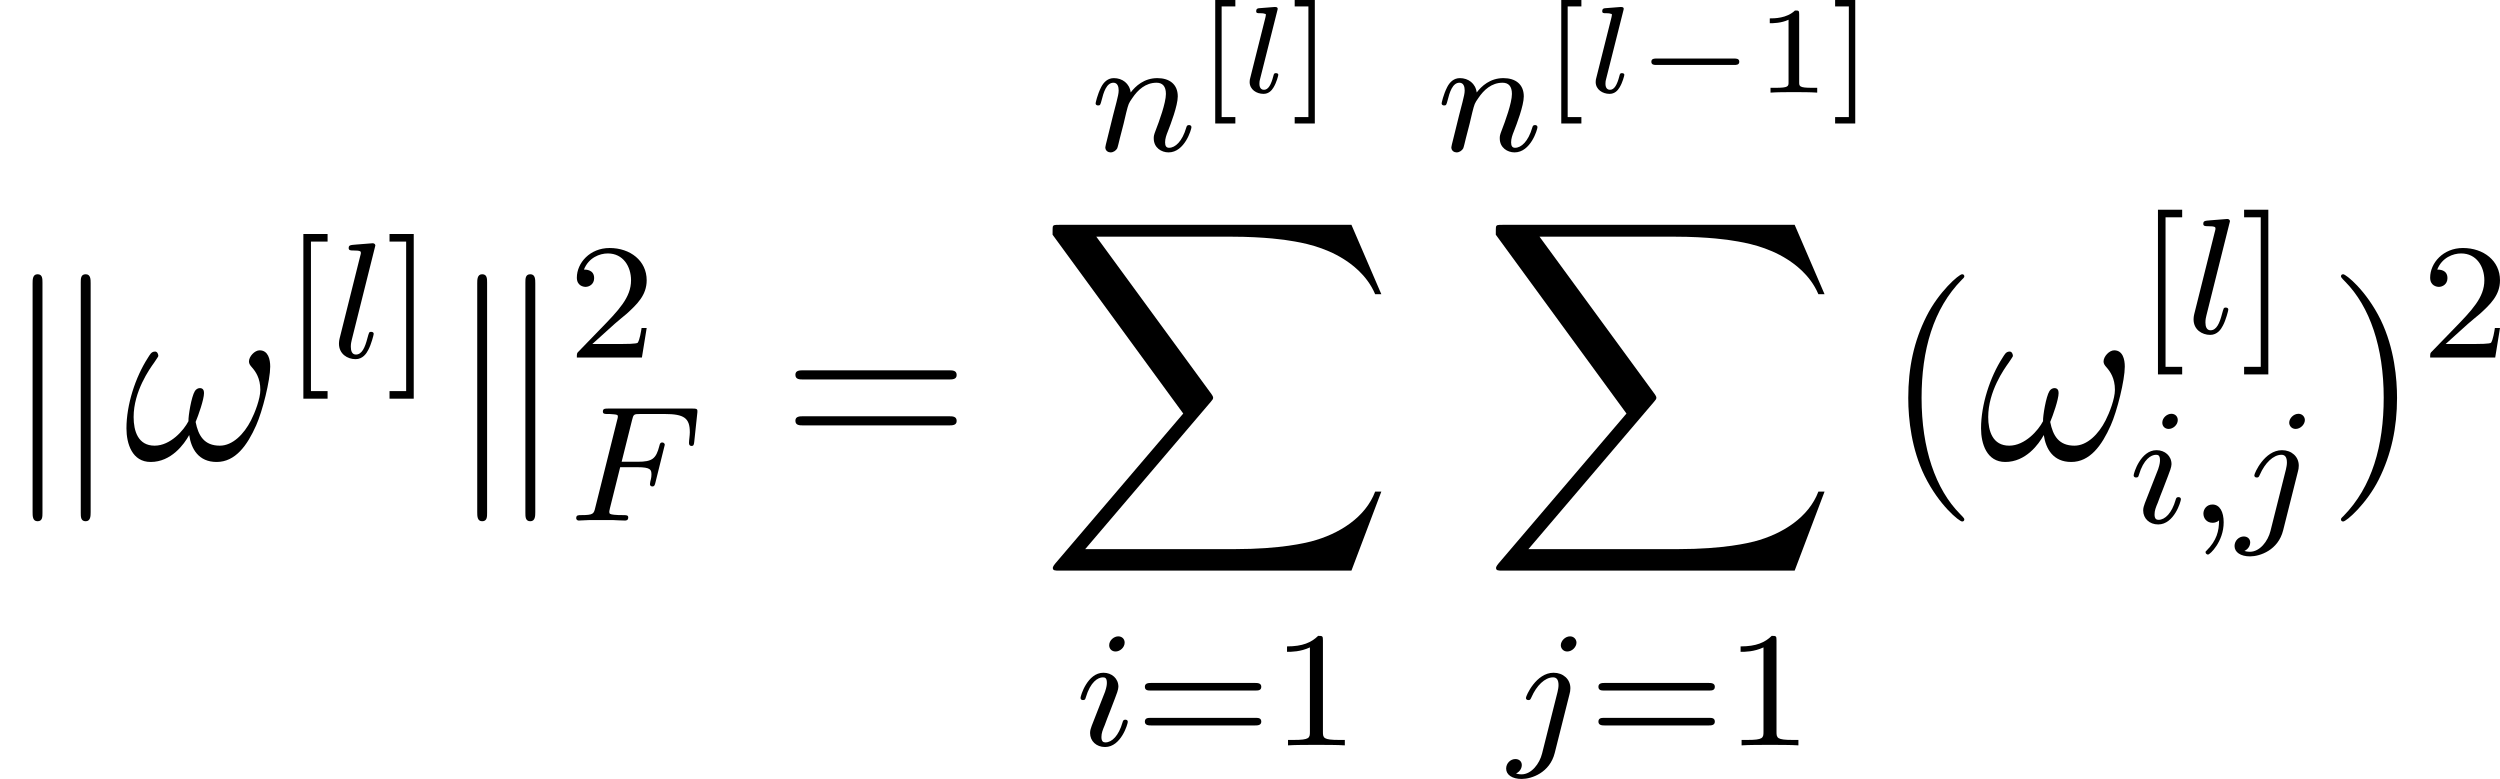
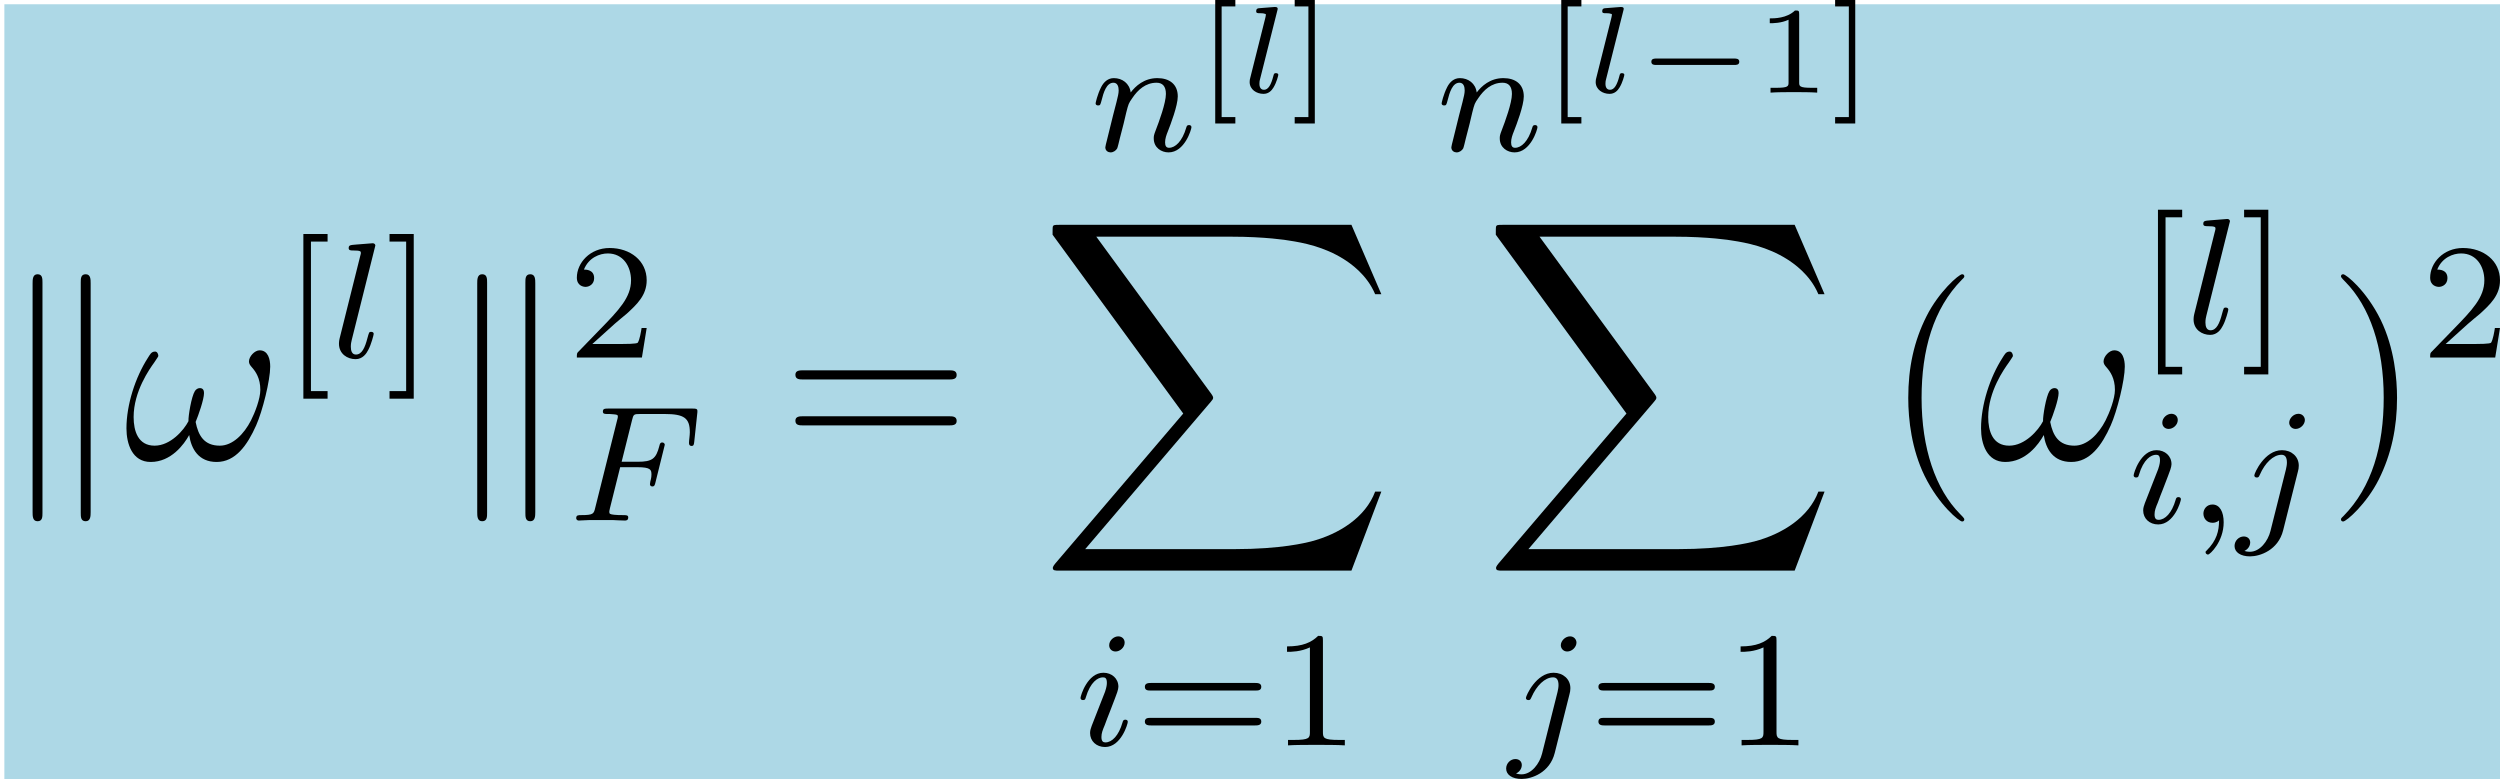
<svg xmlns="http://www.w3.org/2000/svg" xmlns:xlink="http://www.w3.org/1999/xlink" version="1.1" width="136.736pt" height="42.604pt" viewBox="-.239 -.233 136.736 42.604">
+   <rect width="100%" height="100%" fill="lightblue" />
  <defs>
    <path id="g0-88" d="M15.135 16.737L16.582 12.912H16.283C15.817 14.155 14.549 14.968 13.175 15.327C12.924 15.386 11.752 15.697 9.457 15.697H2.248L8.333 8.56C8.416 8.464 8.44 8.428 8.44 8.369C8.44 8.345 8.44 8.309 8.357 8.189L2.786 .574H9.337C10.939 .574 12.027 .741 12.134 .765C12.78 .861 13.82 1.064 14.765 1.662C15.064 1.853 15.876 2.391 16.283 3.359H16.582L15.135 0H1.004C.729 0 .717 .012 .681 .084C.669 .12 .669 .347 .669 .478L6.994 9.134L.801 16.391C.681 16.534 .681 16.594 .681 16.606C.681 16.737 .789 16.737 1.004 16.737H15.135Z" />
    <path id="g1-0" d="M4.758-1.339C4.854-1.339 5.003-1.339 5.003-1.494S4.854-1.65 4.758-1.65H.992C.897-1.65 .747-1.65 .747-1.494S.897-1.339 .992-1.339H4.758Z" />
    <path id="g8-40" d="M3.885 2.905C3.885 2.869 3.885 2.845 3.682 2.642C2.487 1.435 1.817-.538 1.817-2.977C1.817-5.296 2.379-7.293 3.766-8.703C3.885-8.811 3.885-8.835 3.885-8.871C3.885-8.942 3.826-8.966 3.778-8.966C3.622-8.966 2.642-8.106 2.056-6.934C1.447-5.727 1.172-4.447 1.172-2.977C1.172-1.913 1.339-.49 1.961 .789C2.666 2.224 3.646 3.001 3.778 3.001C3.826 3.001 3.885 2.977 3.885 2.905Z" />
    <path id="g8-41" d="M3.371-2.977C3.371-3.885 3.252-5.368 2.582-6.755C1.877-8.189 .897-8.966 .765-8.966C.717-8.966 .658-8.942 .658-8.871C.658-8.835 .658-8.811 .861-8.608C2.056-7.4 2.726-5.428 2.726-2.989C2.726-.669 2.164 1.327 .777 2.738C.658 2.845 .658 2.869 .658 2.905C.658 2.977 .717 3.001 .765 3.001C.921 3.001 1.901 2.14 2.487 .968C3.096-.251 3.371-1.542 3.371-2.977Z" />
    <path id="g8-61" d="M8.07-3.873C8.237-3.873 8.452-3.873 8.452-4.089C8.452-4.316 8.249-4.316 8.07-4.316H1.028C.861-4.316 .646-4.316 .646-4.101C.646-3.873 .849-3.873 1.028-3.873H8.07ZM8.07-1.65C8.237-1.65 8.452-1.65 8.452-1.865C8.452-2.092 8.249-2.092 8.07-2.092H1.028C.861-2.092 .646-2.092 .646-1.877C.646-1.65 .849-1.65 1.028-1.65H8.07Z" />
    <path id="g3-108" d="M1.793-3.969C1.799-3.993 1.811-4.029 1.811-4.059C1.811-4.154 1.692-4.148 1.62-4.142L.95-4.089C.849-4.083 .771-4.077 .771-3.933C.771-3.844 .849-3.844 .944-3.844C1.118-3.844 1.16-3.826 1.237-3.802C1.237-3.73 1.237-3.718 1.213-3.622L.484-.717C.466-.652 .454-.598 .454-.514C.454-.149 .789 .06 1.124 .06C1.375 .06 1.518-.102 1.602-.239C1.763-.496 1.841-.837 1.841-.861C1.841-.873 1.835-.944 1.728-.944C1.638-.944 1.626-.903 1.602-.807C1.494-.383 1.357-.137 1.148-.137C.927-.137 .927-.377 .927-.436C.927-.532 .938-.58 .956-.646L1.793-3.969Z" />
    <path id="g6-49" d="M2.146-3.796C2.146-3.975 2.122-3.975 1.943-3.975C1.548-3.593 .938-3.593 .723-3.593V-3.359C.879-3.359 1.273-3.359 1.632-3.527V-.508C1.632-.311 1.632-.233 1.016-.233H.759V0C1.088-.024 1.554-.024 1.889-.024S2.69-.024 3.019 0V-.233H2.762C2.146-.233 2.146-.311 2.146-.508V-3.796Z" />
    <path id="g6-91" d="M1.865-4.172V-4.483H.891V1.494H1.865V1.184H1.201V-4.172H1.865Z" />
    <path id="g6-93" d="M1.207-4.483H.233V-4.172H.897V1.184H.233V1.494H1.207V-4.483Z" />
    <path id="g4-59" d="M1.49-.12C1.49 .399 1.379 .853 .885 1.347C.853 1.371 .837 1.387 .837 1.427C.837 1.49 .901 1.538 .956 1.538C1.052 1.538 1.714 .909 1.714-.024C1.714-.534 1.522-.885 1.172-.885C.893-.885 .733-.662 .733-.446C.733-.223 .885 0 1.18 0C1.371 0 1.49-.112 1.49-.12Z" />
    <path id="g4-70" d="M2.519-2.582H3.347C4.001-2.582 4.033-2.455 4.033-2.224C4.033-2.168 4.033-2.088 3.977-1.881C3.969-1.849 3.961-1.785 3.961-1.761C3.961-1.753 3.961-1.65 4.081-1.65C4.176-1.65 4.2-1.73 4.224-1.833L4.647-3.539C4.655-3.555 4.678-3.658 4.678-3.666C4.678-3.698 4.655-3.778 4.551-3.778C4.455-3.778 4.439-3.706 4.415-3.61C4.256-2.989 4.073-2.845 3.363-2.845H2.59L3.092-4.854C3.164-5.141 3.172-5.157 3.499-5.157H4.67C5.619-5.157 5.89-4.957 5.89-4.272C5.89-4.105 5.85-3.897 5.85-3.746C5.85-3.65 5.906-3.61 5.97-3.61C6.081-3.61 6.089-3.682 6.105-3.818L6.249-5.173C6.257-5.212 6.257-5.268 6.257-5.308C6.257-5.42 6.161-5.42 6.017-5.42H1.929C1.785-5.42 1.682-5.42 1.682-5.276C1.682-5.157 1.777-5.157 1.913-5.157C1.969-5.157 2.08-5.157 2.216-5.141C2.383-5.125 2.407-5.109 2.407-5.029C2.407-4.989 2.399-4.957 2.375-4.87L1.315-.63C1.243-.327 1.227-.263 .638-.263C.486-.263 .391-.263 .391-.112C.391-.08 .414 0 .518 0C.685 0 .877-.024 1.052-.024H2.152C2.303-.016 2.59 0 2.742 0C2.798 0 2.909 0 2.909-.151C2.909-.263 2.813-.263 2.646-.263S2.415-.263 2.232-.279C2.016-.303 1.993-.327 1.993-.422C1.993-.43 1.993-.478 2.024-.598L2.519-2.582Z" />
    <path id="g4-105" d="M2.375-4.973C2.375-5.149 2.248-5.276 2.064-5.276C1.857-5.276 1.626-5.085 1.626-4.846C1.626-4.67 1.753-4.543 1.937-4.543C2.144-4.543 2.375-4.734 2.375-4.973ZM1.211-2.048L.781-.948C.741-.829 .701-.733 .701-.598C.701-.207 1.004 .08 1.427 .08C2.2 .08 2.527-1.036 2.527-1.14C2.527-1.219 2.463-1.243 2.407-1.243C2.311-1.243 2.295-1.188 2.271-1.108C2.088-.47 1.761-.143 1.443-.143C1.347-.143 1.251-.183 1.251-.399C1.251-.59 1.307-.733 1.411-.98C1.49-1.196 1.57-1.411 1.658-1.626L1.905-2.271C1.977-2.455 2.072-2.702 2.072-2.837C2.072-3.236 1.753-3.515 1.347-3.515C.574-3.515 .239-2.399 .239-2.295C.239-2.224 .295-2.192 .359-2.192C.462-2.192 .47-2.24 .494-2.319C.717-3.076 1.084-3.292 1.323-3.292C1.435-3.292 1.514-3.252 1.514-3.029C1.514-2.949 1.506-2.837 1.427-2.598L1.211-2.048Z" />
    <path id="g4-106" d="M3.292-4.973C3.292-5.125 3.172-5.276 2.981-5.276C2.742-5.276 2.534-5.053 2.534-4.846C2.534-4.694 2.654-4.543 2.845-4.543C3.084-4.543 3.292-4.766 3.292-4.973ZM1.626 .399C1.506 .885 1.116 1.403 .63 1.403C.502 1.403 .383 1.371 .367 1.363C.614 1.243 .646 1.028 .646 .956C.646 .765 .502 .662 .335 .662C.104 .662-.112 .861-.112 1.124C-.112 1.427 .183 1.626 .638 1.626C1.124 1.626 2 1.323 2.24 .367L2.957-2.487C2.981-2.582 2.997-2.646 2.997-2.766C2.997-3.204 2.646-3.515 2.184-3.515C1.339-3.515 .845-2.399 .845-2.295C.845-2.224 .901-2.192 .964-2.192C1.052-2.192 1.06-2.216 1.116-2.335C1.355-2.885 1.761-3.292 2.16-3.292C2.327-3.292 2.423-3.18 2.423-2.917C2.423-2.805 2.399-2.694 2.375-2.582L1.626 .399Z" />
    <path id="g4-108" d="M2.088-5.292C2.096-5.308 2.12-5.412 2.12-5.42C2.12-5.46 2.088-5.531 1.993-5.531L1.188-5.467C.893-5.444 .829-5.436 .829-5.292C.829-5.181 .94-5.181 1.036-5.181C1.419-5.181 1.419-5.133 1.419-5.061C1.419-5.037 1.419-5.021 1.379-4.878L.391-.925C.359-.797 .359-.677 .359-.669C.359-.175 .765 .08 1.164 .08C1.506 .08 1.69-.191 1.777-.367C1.921-.63 2.04-1.1 2.04-1.14C2.04-1.188 2.016-1.243 1.913-1.243C1.841-1.243 1.817-1.203 1.817-1.196C1.801-1.172 1.761-1.028 1.737-.94C1.618-.478 1.467-.143 1.18-.143C.988-.143 .933-.327 .933-.518C.933-.669 .956-.757 .98-.861L2.088-5.292Z" />
    <path id="g4-110" d="M1.594-1.307C1.618-1.427 1.698-1.73 1.722-1.849C1.833-2.279 1.833-2.287 2.016-2.55C2.279-2.941 2.654-3.292 3.188-3.292C3.475-3.292 3.642-3.124 3.642-2.75C3.642-2.311 3.308-1.403 3.156-1.012C3.053-.749 3.053-.701 3.053-.598C3.053-.143 3.427 .08 3.77 .08C4.551 .08 4.878-1.036 4.878-1.14C4.878-1.219 4.814-1.243 4.758-1.243C4.663-1.243 4.647-1.188 4.623-1.108C4.431-.454 4.097-.143 3.794-.143C3.666-.143 3.602-.223 3.602-.406S3.666-.765 3.746-.964C3.866-1.267 4.216-2.184 4.216-2.63C4.216-3.228 3.802-3.515 3.228-3.515C2.582-3.515 2.168-3.124 1.937-2.821C1.881-3.26 1.53-3.515 1.124-3.515C.837-3.515 .638-3.332 .51-3.084C.319-2.71 .239-2.311 .239-2.295C.239-2.224 .295-2.192 .359-2.192C.462-2.192 .47-2.224 .526-2.431C.622-2.821 .765-3.292 1.1-3.292C1.307-3.292 1.355-3.092 1.355-2.917C1.355-2.774 1.315-2.622 1.251-2.359C1.235-2.295 1.116-1.825 1.084-1.714L.789-.518C.757-.399 .709-.199 .709-.167C.709 .016 .861 .08 .964 .08C1.108 .08 1.227-.016 1.283-.112C1.307-.159 1.371-.43 1.411-.598L1.594-1.307Z" />
    <path id="g5-33" d="M7.101-4.495C7.101-4.842 7.006-5.284 6.587-5.284C6.348-5.284 6.073-4.985 6.073-4.746C6.073-4.639 6.121-4.567 6.217-4.459C6.396-4.256 6.623-3.933 6.623-3.371C6.623-2.941 6.36-2.26 6.169-1.889C5.834-1.231 5.284-.669 4.663-.669C3.909-.669 3.622-1.148 3.491-1.817C3.622-2.128 3.897-2.905 3.897-3.216C3.897-3.347 3.85-3.455 3.694-3.455C3.61-3.455 3.515-3.407 3.455-3.312C3.288-3.049 3.132-2.104 3.144-1.853C2.917-1.411 2.271-.669 1.506-.669C.705-.669 .49-1.375 .49-2.056C.49-3.3 1.267-4.388 1.482-4.686C1.602-4.866 1.686-4.985 1.686-5.009C1.686-5.093 1.638-5.224 1.53-5.224C1.339-5.224 1.279-5.069 1.184-4.926C.574-3.981 .143-2.654 .143-1.506C.143-.765 .418 .12 1.315 .12C2.307 .12 2.929-.729 3.18-1.184C3.276-.514 3.634 .12 4.507 .12C5.416 .12 5.99-.681 6.42-1.65C6.731-2.343 7.101-3.838 7.101-4.495Z" />
    <path id="g7-49" d="M2.503-5.077C2.503-5.292 2.487-5.3 2.271-5.3C1.945-4.981 1.522-4.79 .765-4.79V-4.527C.98-4.527 1.411-4.527 1.873-4.742V-.654C1.873-.359 1.849-.263 1.092-.263H.813V0C1.14-.024 1.825-.024 2.184-.024S3.236-.024 3.563 0V-.263H3.284C2.527-.263 2.503-.359 2.503-.654V-5.077Z" />
    <path id="g7-50" d="M2.248-1.626C2.375-1.745 2.71-2.008 2.837-2.12C3.332-2.574 3.802-3.013 3.802-3.738C3.802-4.686 3.005-5.3 2.008-5.3C1.052-5.3 .422-4.575 .422-3.866C.422-3.475 .733-3.419 .845-3.419C1.012-3.419 1.259-3.539 1.259-3.842C1.259-4.256 .861-4.256 .765-4.256C.996-4.838 1.53-5.037 1.921-5.037C2.662-5.037 3.045-4.407 3.045-3.738C3.045-2.909 2.463-2.303 1.522-1.339L.518-.303C.422-.215 .422-.199 .422 0H3.571L3.802-1.427H3.555C3.531-1.267 3.467-.869 3.371-.717C3.324-.654 2.718-.654 2.59-.654H1.172L2.248-1.626Z" />
    <path id="g7-61" d="M5.826-2.654C5.946-2.654 6.105-2.654 6.105-2.837S5.914-3.021 5.794-3.021H.781C.662-3.021 .47-3.021 .47-2.837S.63-2.654 .749-2.654H5.826ZM5.794-.964C5.914-.964 6.105-.964 6.105-1.148S5.946-1.331 5.826-1.331H.749C.63-1.331 .47-1.331 .47-1.148S.662-.964 .781-.964H5.794Z" />
    <path id="g7-91" d="M2.16 1.993V1.626H1.355V-5.611H2.16V-5.978H.988V1.993H2.16Z" />
    <path id="g7-93" d="M1.355-5.978H.183V-5.611H.988V1.626H.183V1.993H1.355V-5.978Z" />
    <path id="g2-107" d="M2.056-8.56C2.056-8.751 2.056-8.966 1.817-8.966S1.578-8.703 1.578-8.524V2.546C1.578 2.738 1.578 2.989 1.817 2.989S2.056 2.774 2.056 2.582V-8.56ZM4.388-8.524C4.388-8.715 4.388-8.966 4.148-8.966S3.909-8.751 3.909-8.56V2.582C3.909 2.774 3.909 2.989 4.148 2.989S4.388 2.726 4.388 2.546V-8.524Z" />
  </defs>
  <g id="page1" transform="matrix(1.13 0 0 1.13 -63.98604 -62.376)">
    <use x="56.413" y="77.234" xlink:href="#g2-107" />
    <use x="62.391" y="77.234" xlink:href="#g5-33" />
    <use x="70.109" y="72.298" xlink:href="#g7-91" />
    <use x="72.461" y="72.298" xlink:href="#g4-108" />
    <use x="75.084" y="72.298" xlink:href="#g7-93" />
    <use x="77.934" y="77.234" xlink:href="#g2-107" />
    <use x="83.912" y="72.298" xlink:href="#g7-50" />
    <use x="83.912" y="80.189" xlink:href="#g4-70" />
    <use x="94.266" y="77.234" xlink:href="#g8-61" />
    <use x="109.204" y="62.29" xlink:href="#g4-110" />
    <use x="114.342" y="59.477" xlink:href="#g6-91" />
    <use x="116.445" y="59.477" xlink:href="#g3-108" />
    <use x="118.846" y="59.477" xlink:href="#g6-93" />
    <use x="106.691" y="65.876" xlink:href="#g0-88" />
    <use x="108.474" y="91.071" xlink:href="#g4-105" />
    <use x="111.357" y="91.071" xlink:href="#g7-61" />
    <use x="117.943" y="91.071" xlink:href="#g7-49" />
    <use x="125.952" y="62.29" xlink:href="#g4-110" />
    <use x="131.091" y="59.477" xlink:href="#g6-91" />
    <use x="133.194" y="59.477" xlink:href="#g3-108" />
    <use x="135.595" y="59.477" xlink:href="#g1-0" />
    <use x="141.351" y="59.477" xlink:href="#g6-49" />
    <use x="145.004" y="59.477" xlink:href="#g6-93" />
    <use x="128.144" y="65.876" xlink:href="#g0-88" />
    <use x="129.426" y="91.071" xlink:href="#g4-106" />
    <use x="133.31" y="91.071" xlink:href="#g7-61" />
    <use x="139.897" y="91.071" xlink:href="#g7-49" />
    <use x="147.605" y="77.234" xlink:href="#g8-40" />
    <use x="152.157" y="77.234" xlink:href="#g5-33" />
    <use x="159.875" y="71.123" xlink:href="#g7-91" />
    <use x="162.228" y="71.123" xlink:href="#g4-108" />
    <use x="164.85" y="71.123" xlink:href="#g7-93" />
    <use x="159.447" y="80.298" xlink:href="#g4-105" />
    <use x="162.33" y="80.298" xlink:href="#g4-59" />
    <use x="164.682" y="80.298" xlink:href="#g4-106" />
    <use x="169.064" y="77.234" xlink:href="#g8-41" />
    <use x="173.616" y="72.298" xlink:href="#g7-50" />
  </g>
</svg>
